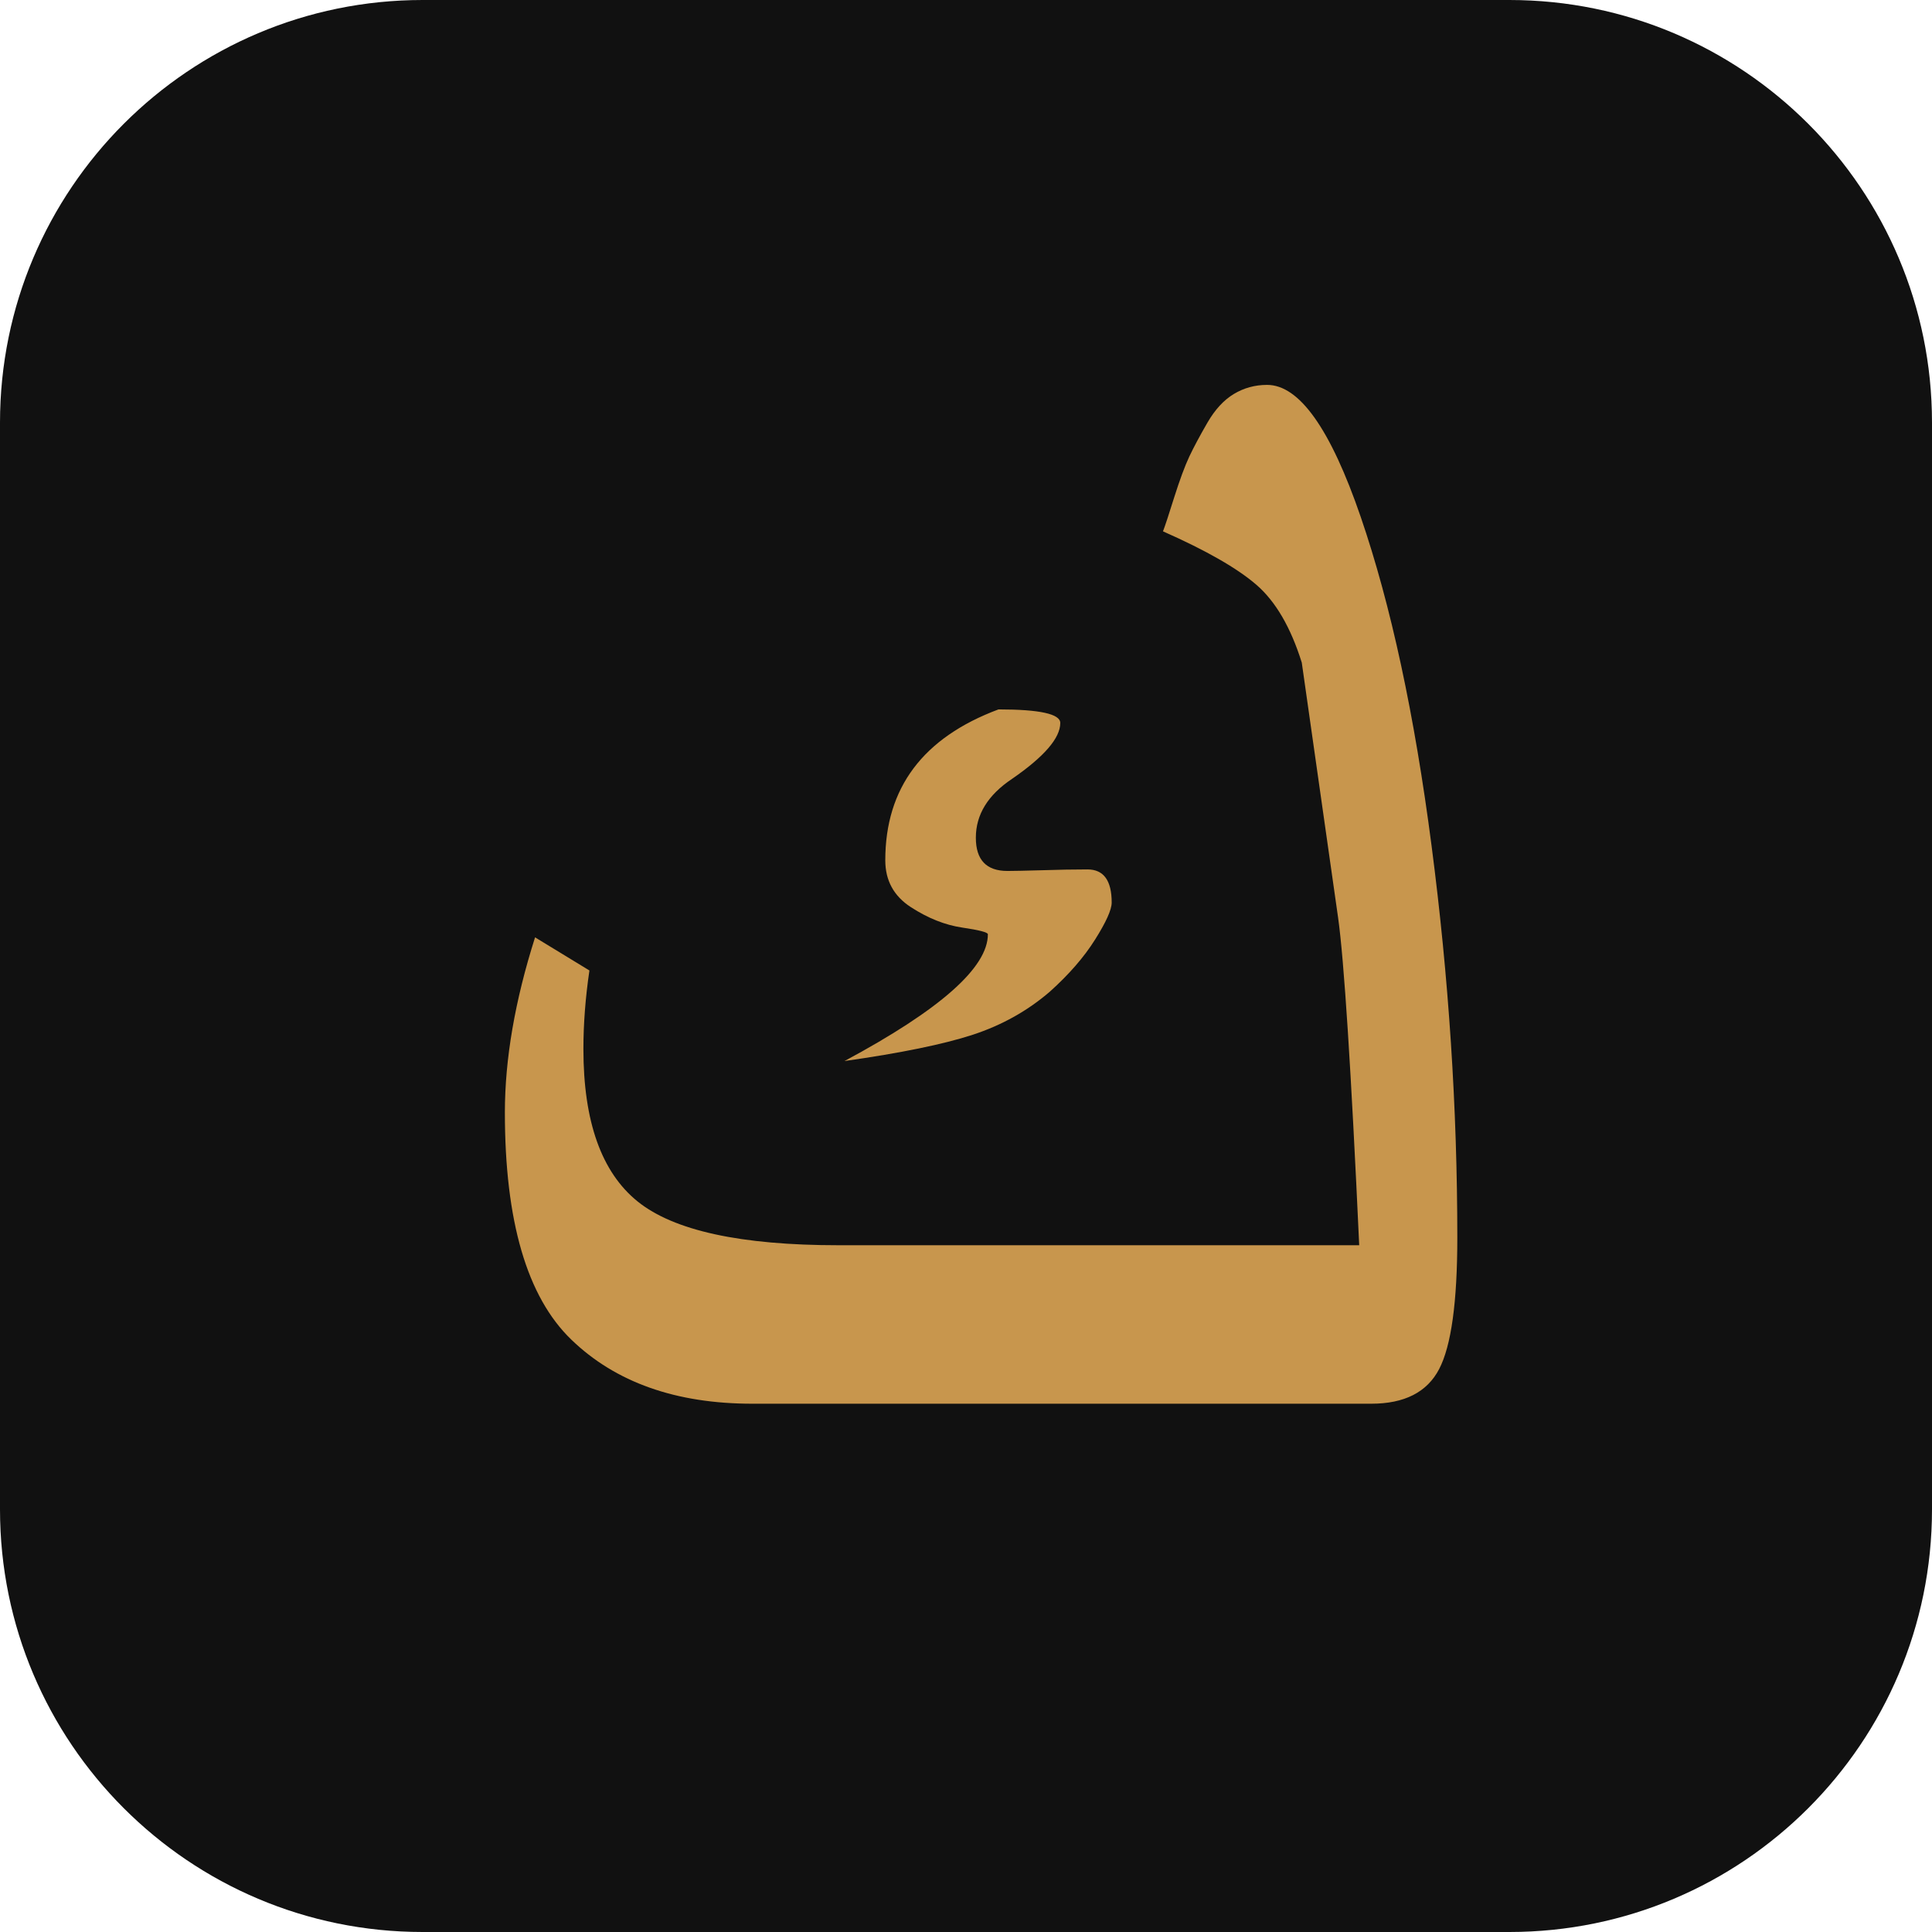
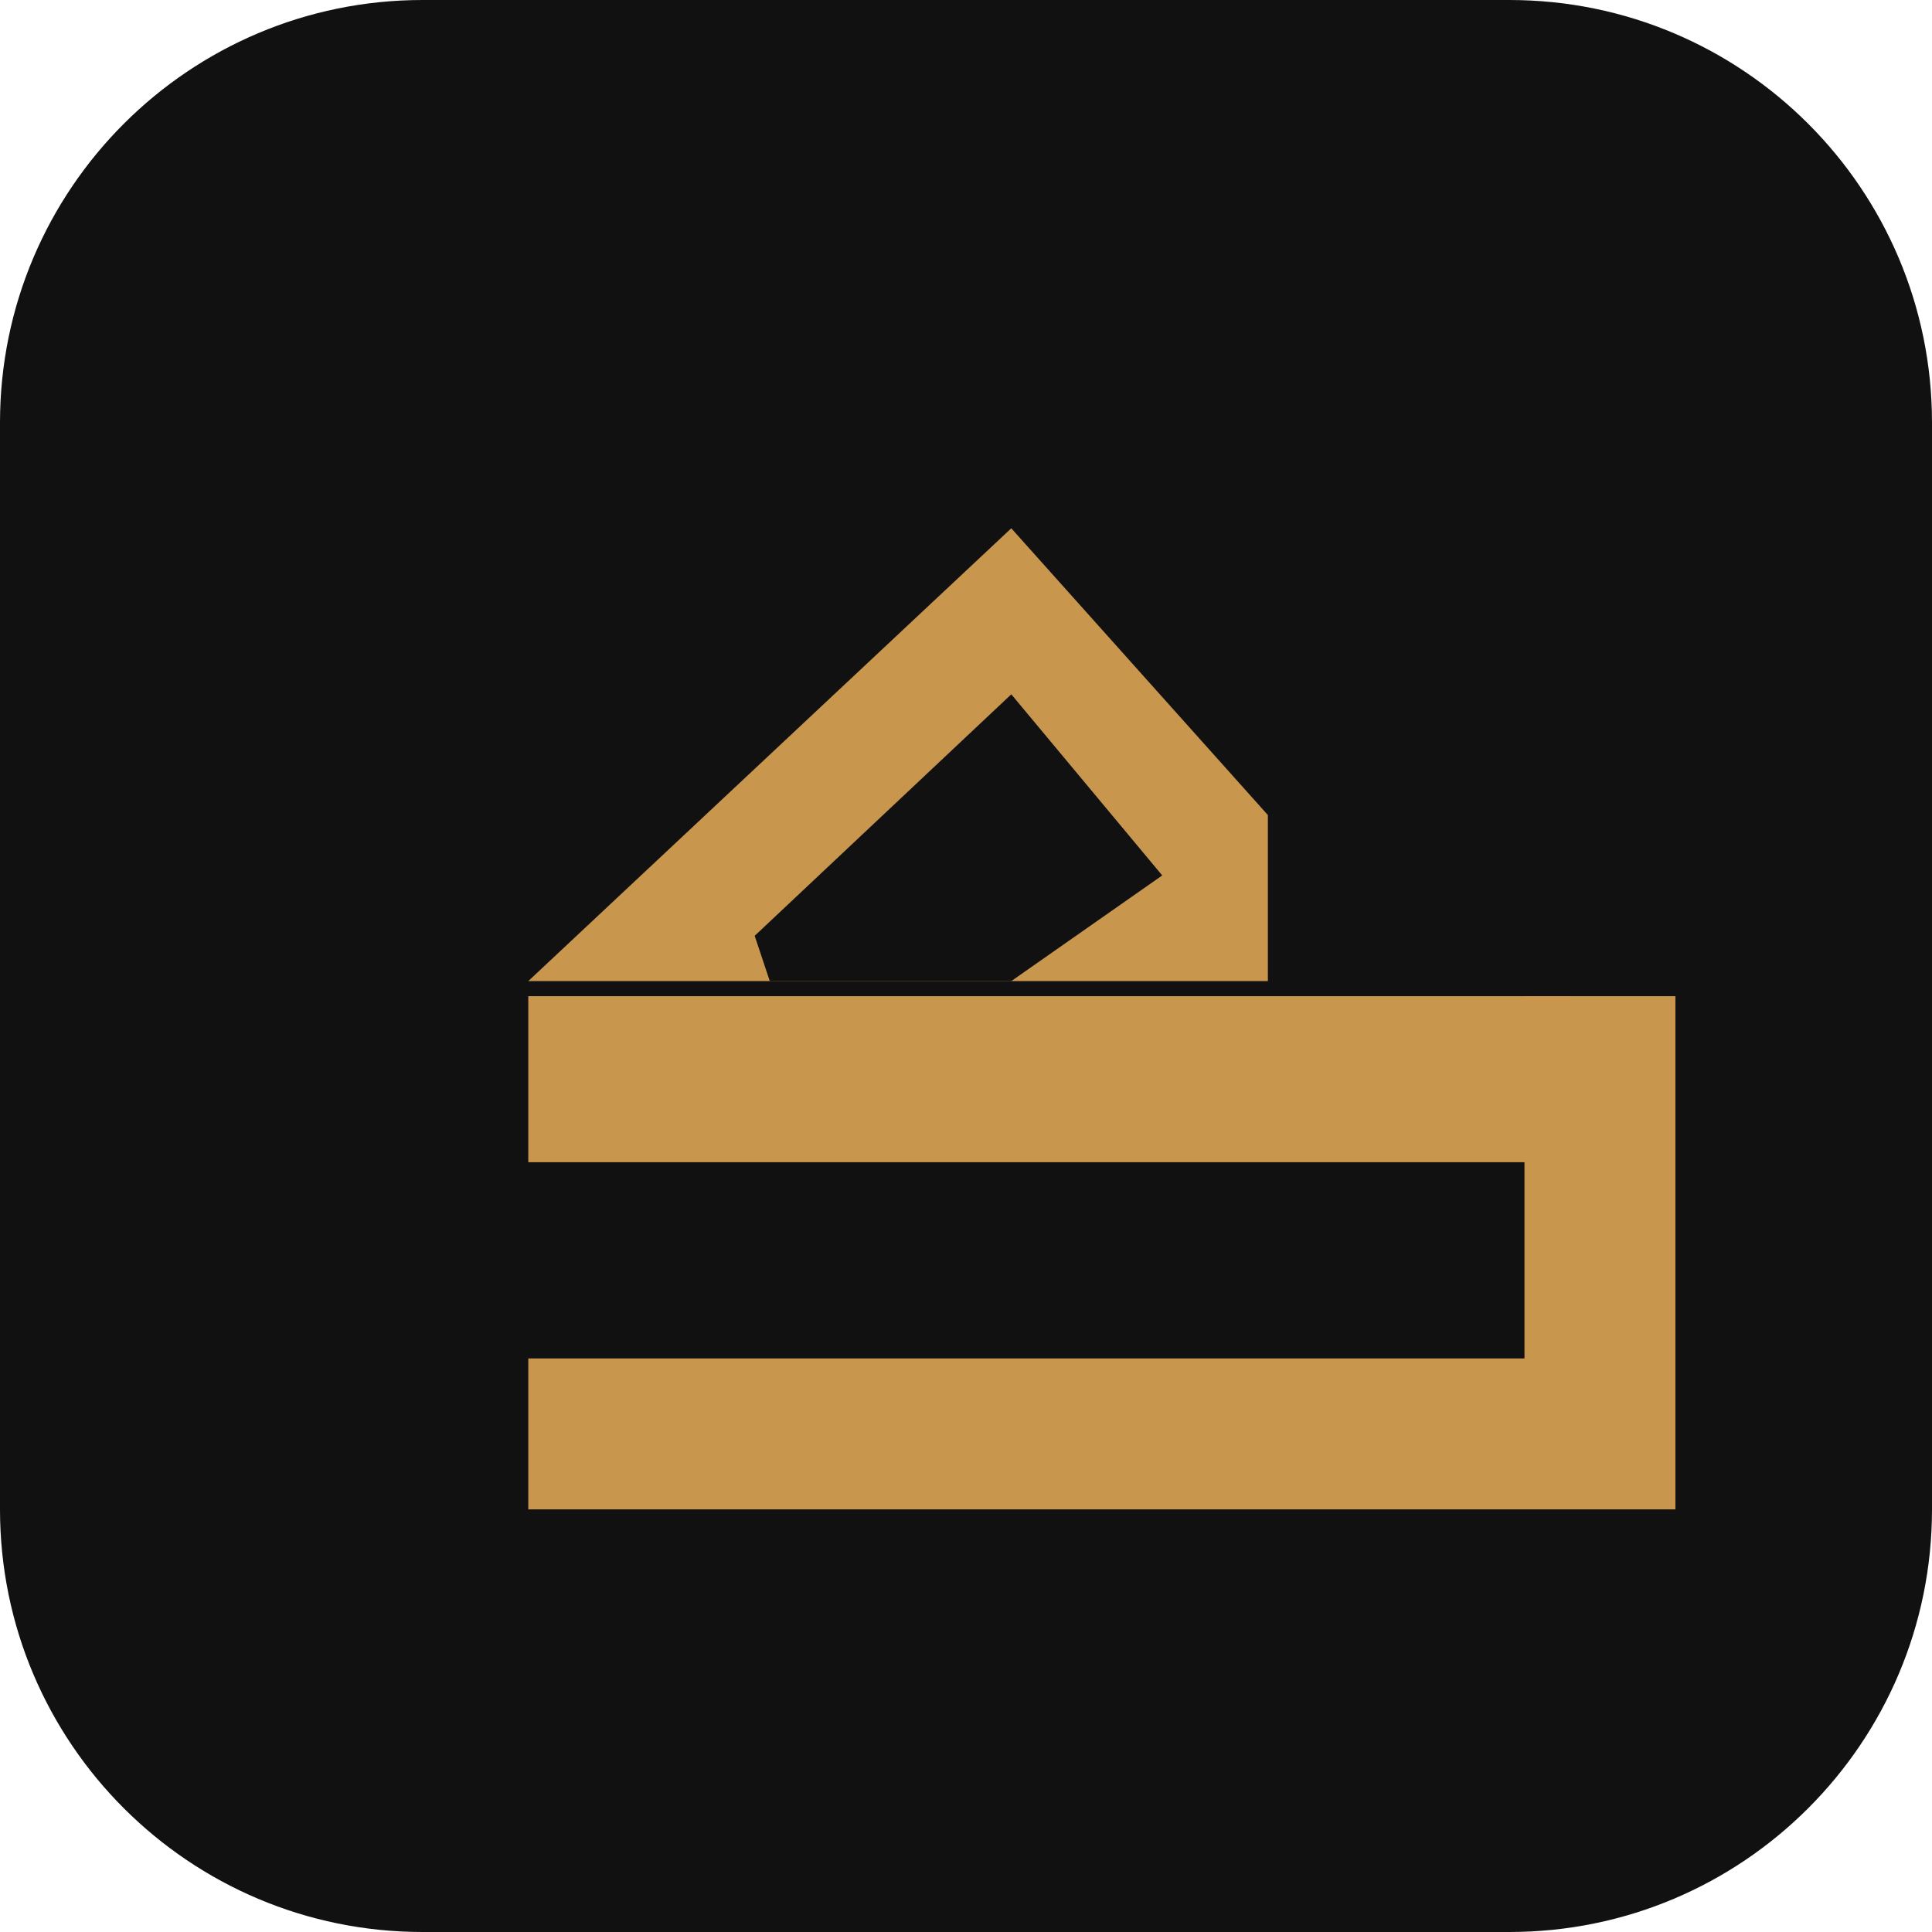
<svg xmlns="http://www.w3.org/2000/svg" viewBox="0 0 256 256" width="256" height="256" aria-label="Kitabi app icon">
  <rect width="256" height="256" rx="56" ry="56" fill="#111111" />
-   <text x="128" y="186" text-anchor="middle" font-family="'Reem Kufi','Amiri','Tahoma','Segoe UI',serif" font-size="200" font-weight="600" fill="#C8964D" direction="rtl">ك</text>
+   <g fill="#C8964D">
+     <path d="M 70 130 L 134 70 L 168 108 L 168 130 Z" />
+     <path d="M 100 124 L 134 92 L 154 116 L 134 130 L 102 130 Z" fill="#111111" />
+     <rect x="70" y="132" width="138" height="22" />
+     <path d="M 188 132 L 222 132 L 222 200 L 70 200 L 70 180 L 202 180 L 202 132 Z" />
+   </g>
</svg>
